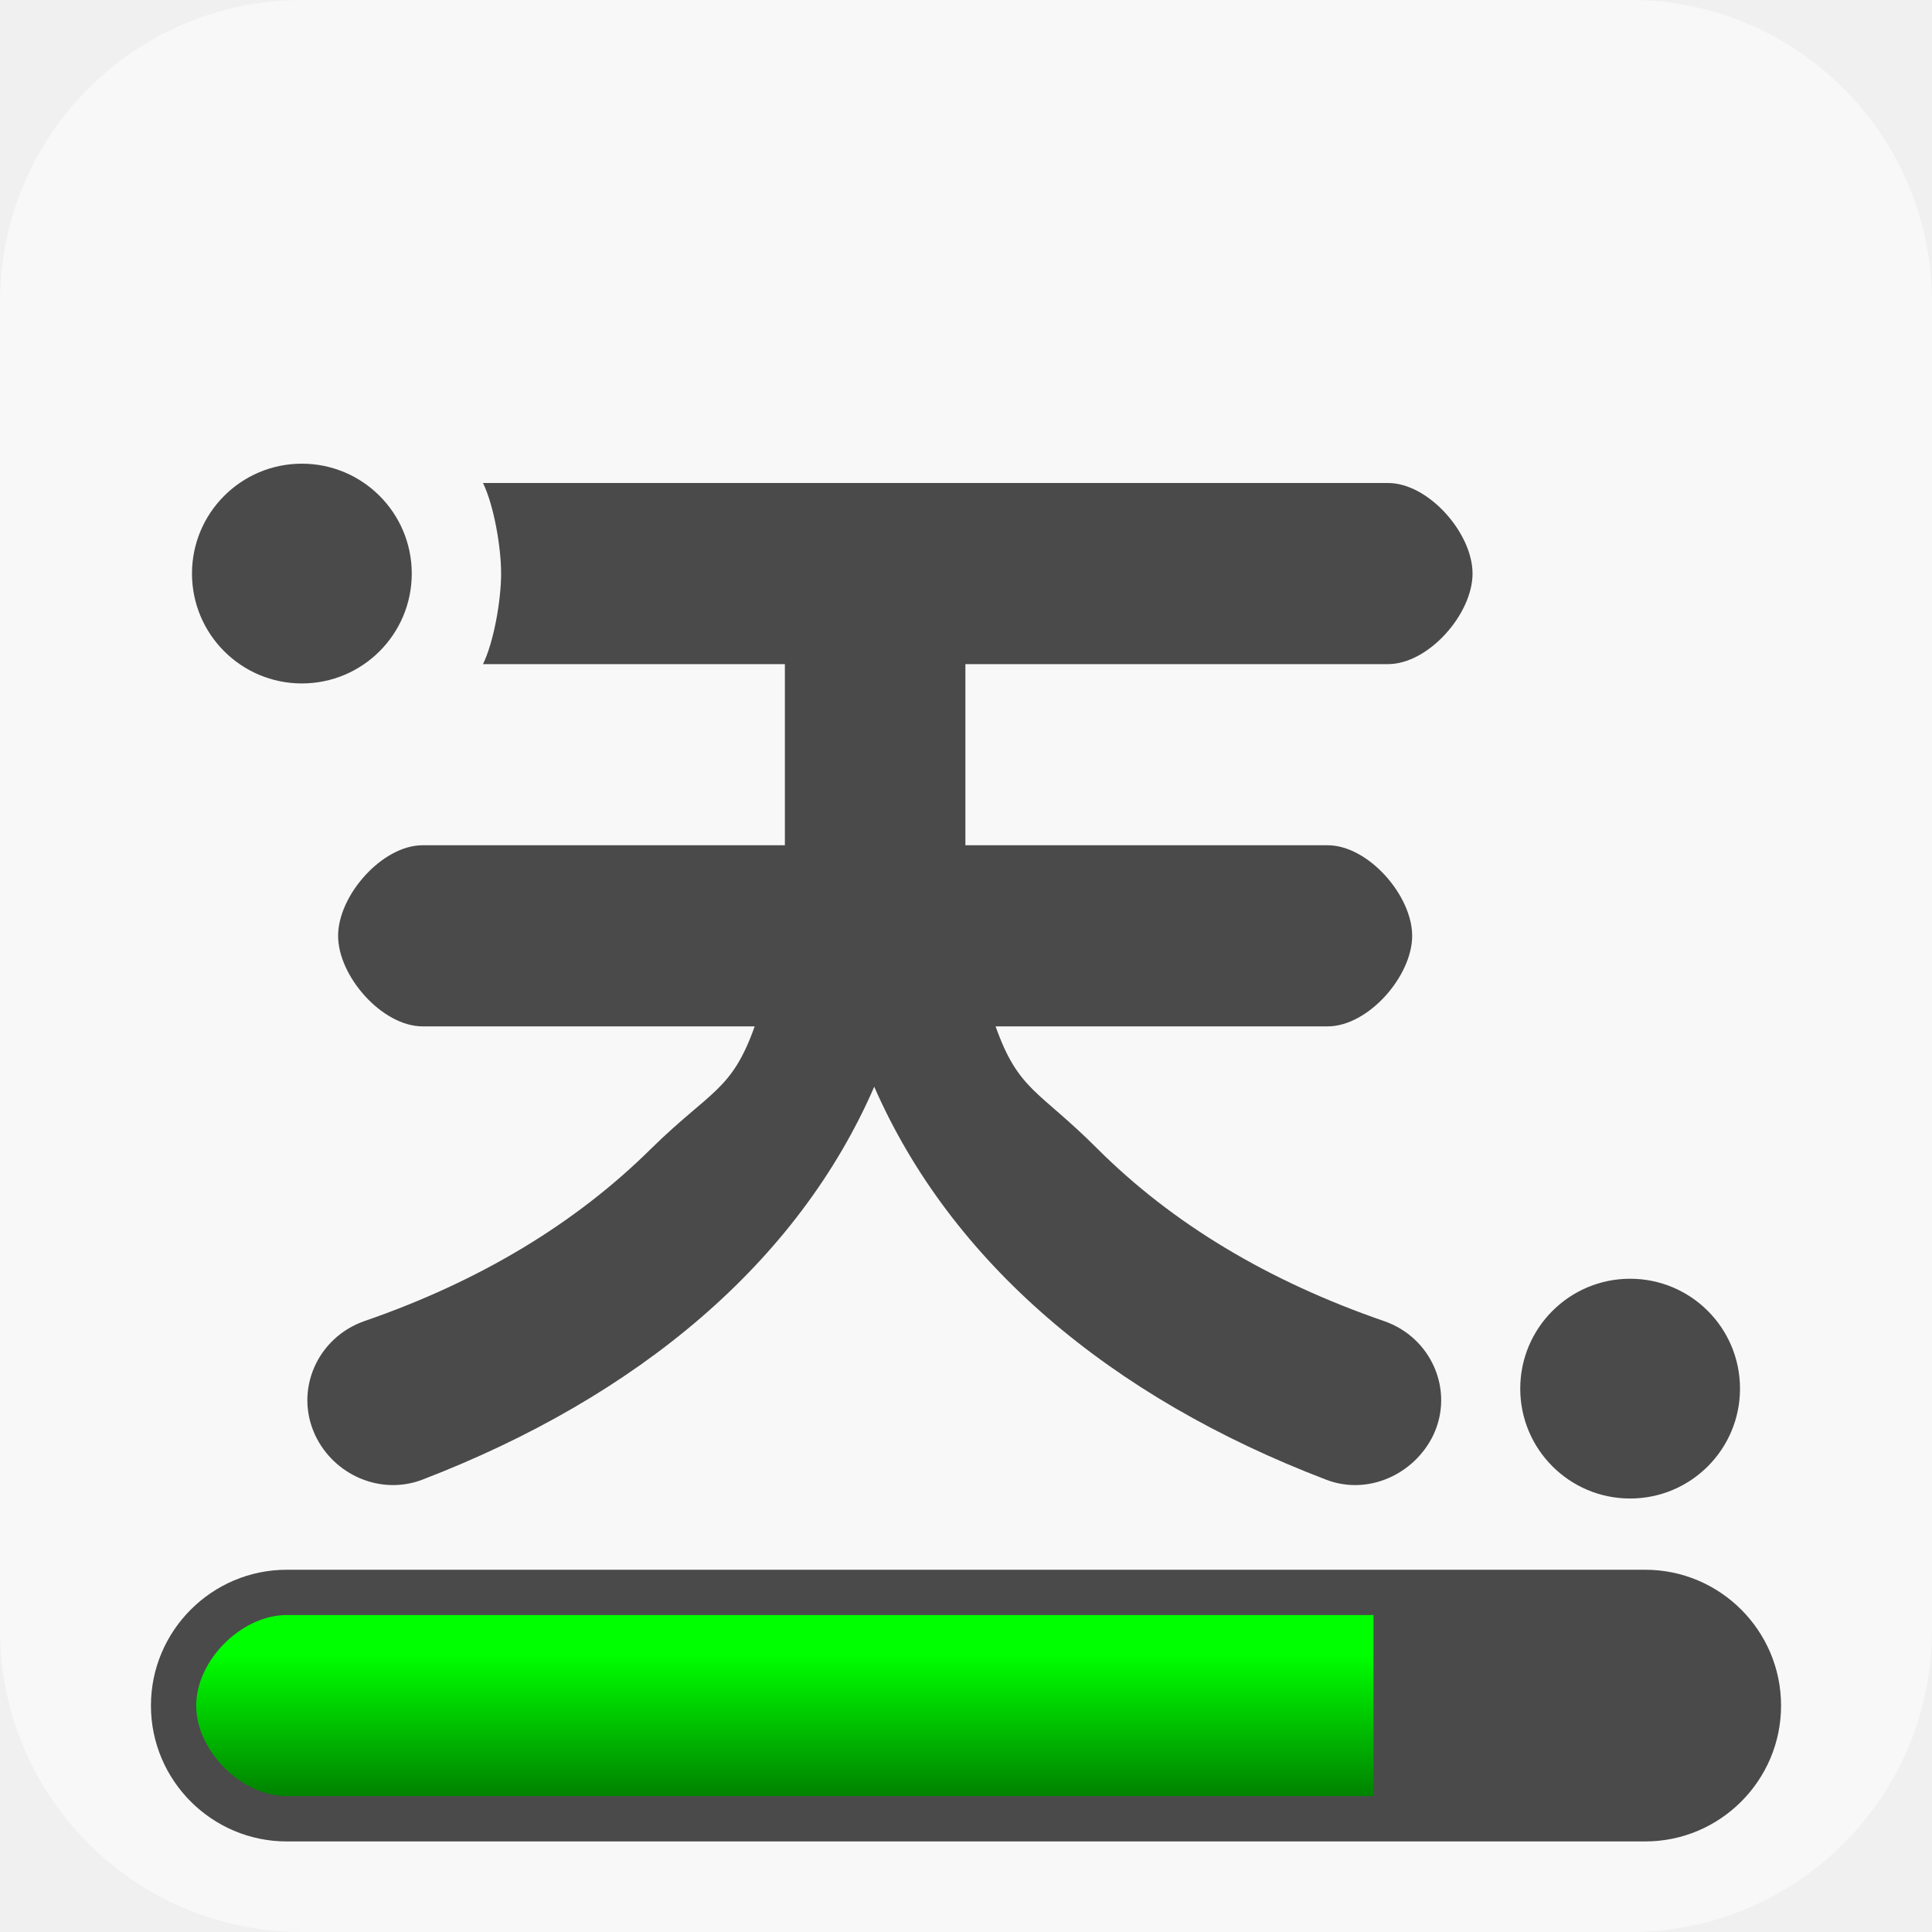
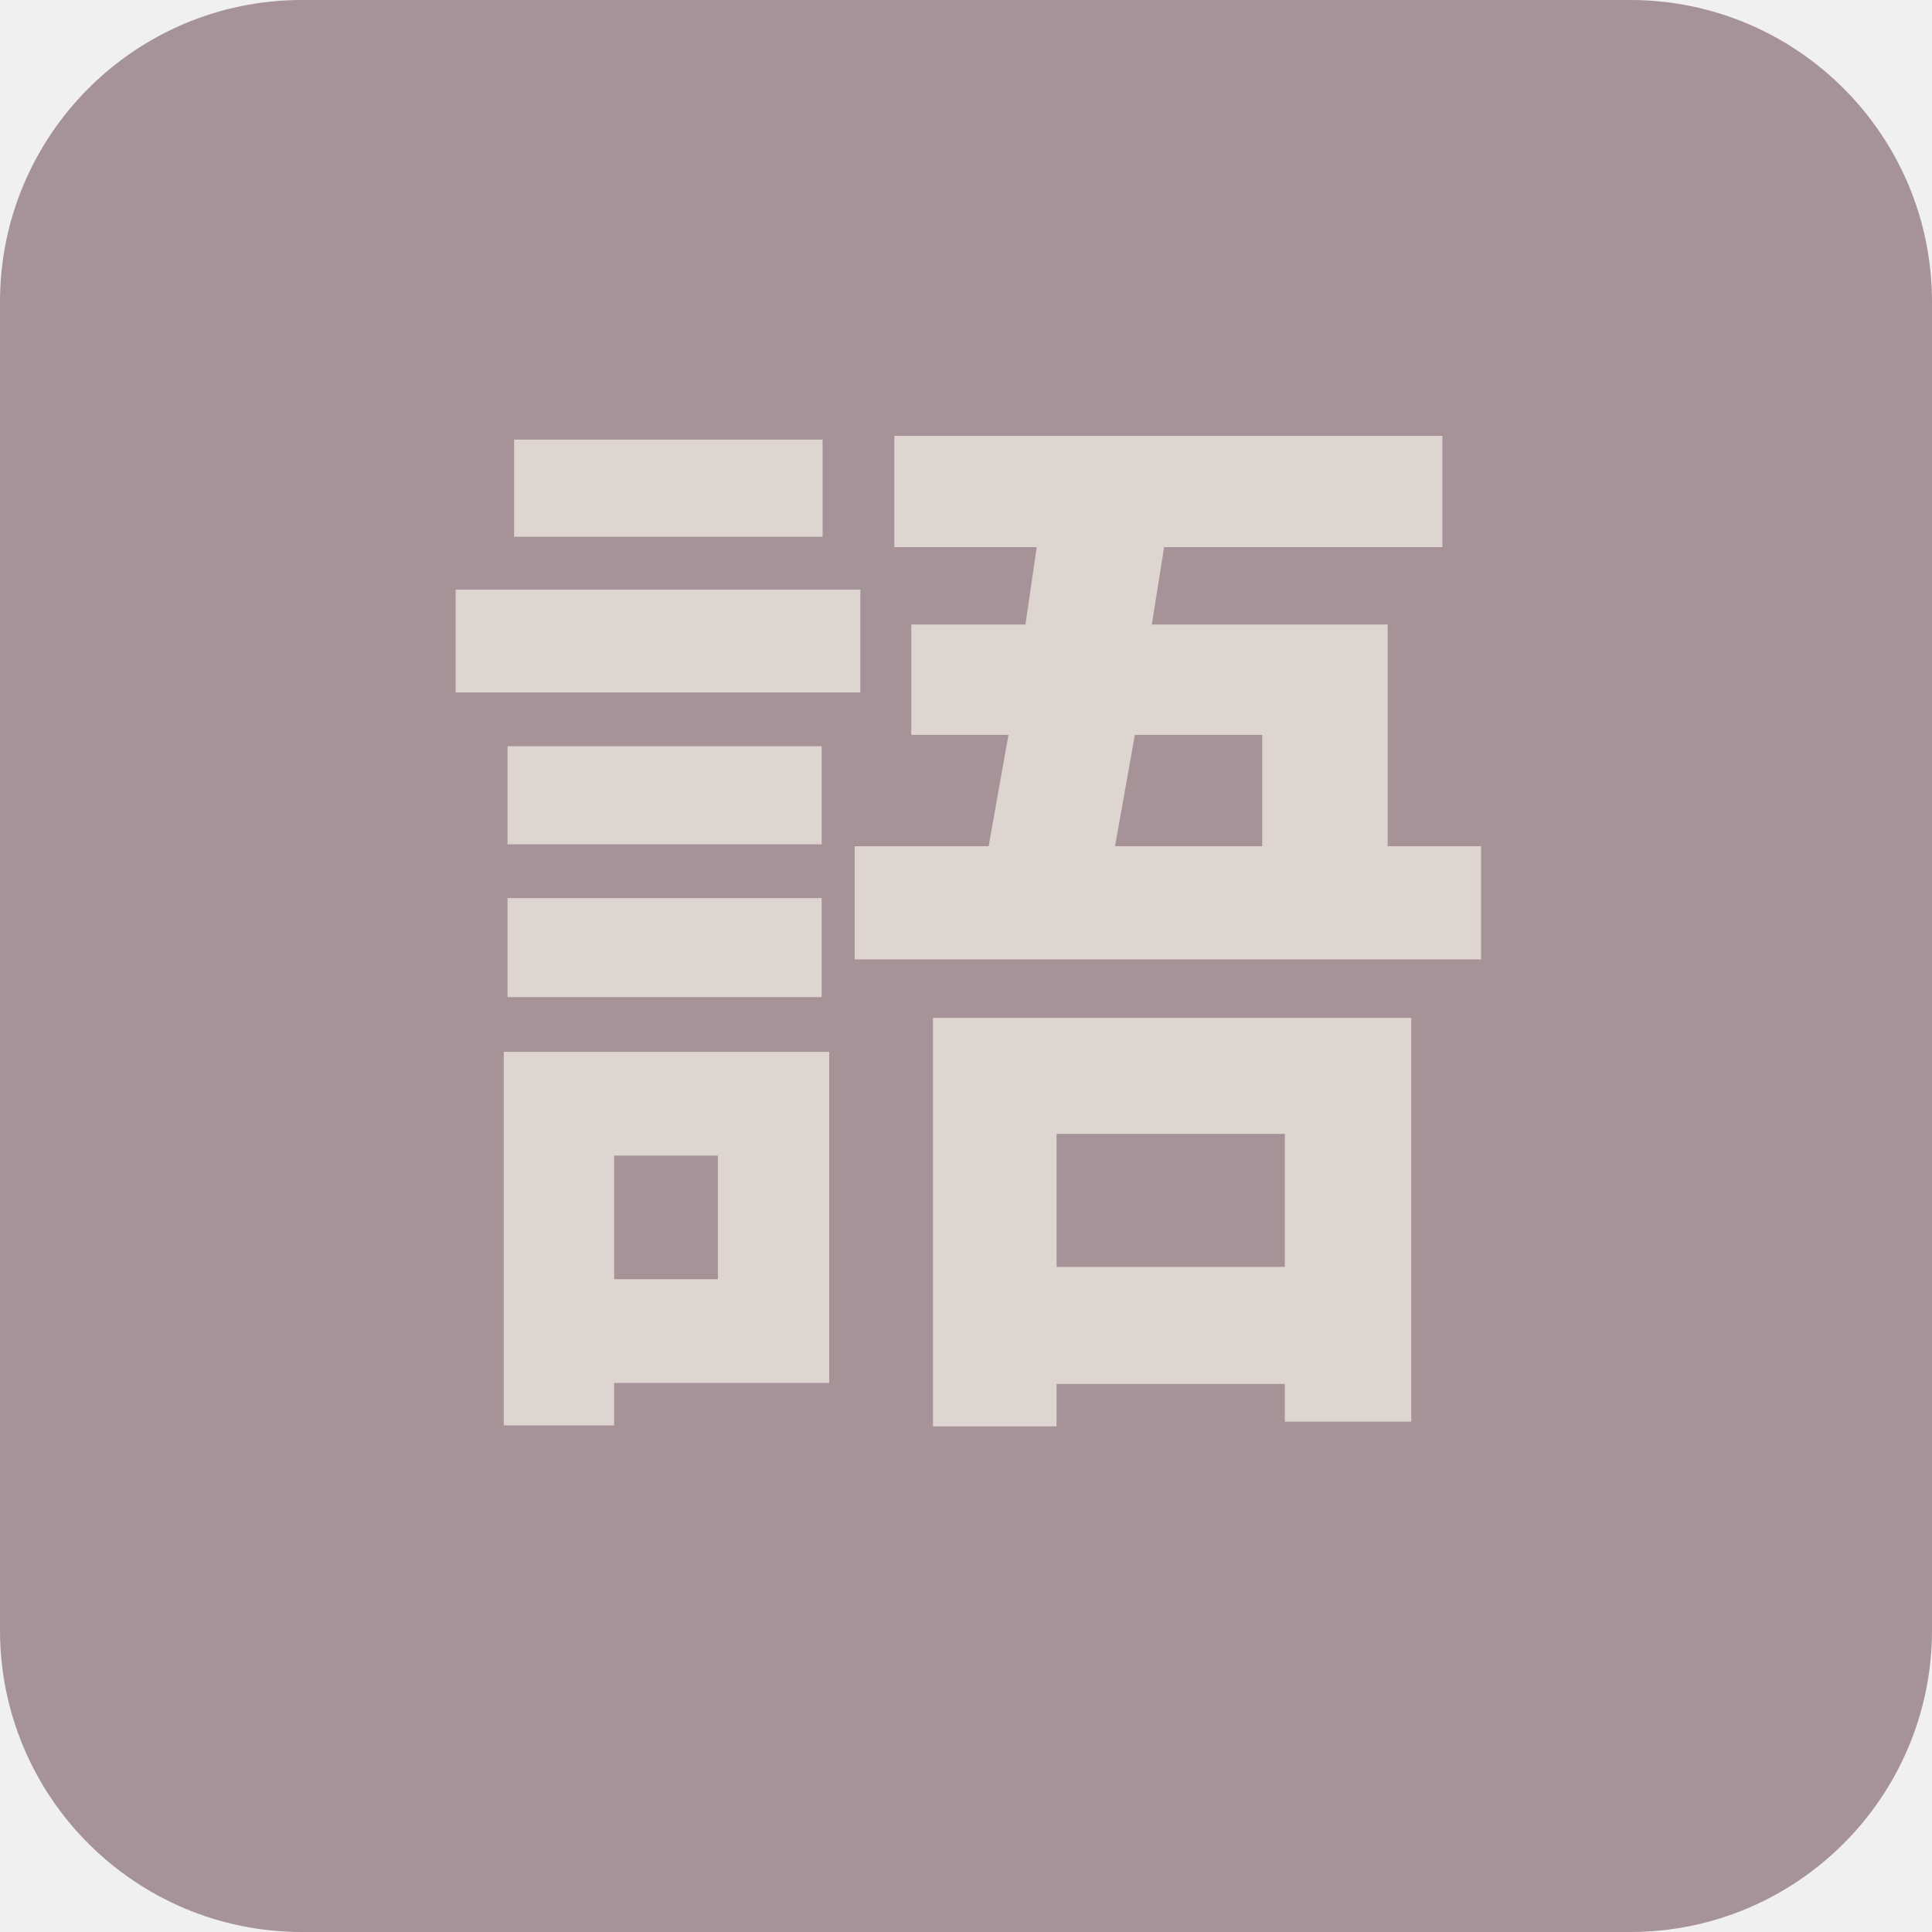
<svg xmlns="http://www.w3.org/2000/svg" viewBox="0 0 32 32">
-   <defs>
-     <linearGradient id="linear-gradient" x1="-16.4" x2="-16.4" y1="-138.09" y2="-138.24" gradientTransform="translate(168 -2735) scale(10 -20)" gradientUnits="userSpaceOnUse">
-       <stop offset=".2" stop-color="lime" />
-       <stop offset="1" stop-color="green" />
-     </linearGradient>
-   </defs>
-   <rect width="32" height="32" fill="white" opacity="0.5" rx="5" />
-   <circle cx="27" cy="23" r="1.82" fill="#4a4a4b" />
-   <circle cx="5" cy="9.5" r="1.82" fill="#4a4a4b" />
-   <path d="M8 8c.18.37.3 1.06.3 1.5S8.18 10.63 8 11h5v3H7c-.67 0-1.4.83-1.4 1.5S6.33 17 7 17h5.5c-.38 1.07-.73 1.06-1.71 2.02-1.25 1.24-2.84 2.2-4.75 2.86-.78.27-1.17 1.14-.82 1.89.31.66 1.08 1 1.77.74 3.59-1.38 6.23-3.61 7.49-6.51 1.27 2.9 3.9 5.14 7.49 6.51.68.26 1.45-.08 1.77-.74.35-.74-.03-1.62-.82-1.89-1.91-.66-3.5-1.61-4.75-2.86-.97-.97-1.3-.95-1.68-2.02h5.5c.67 0 1.4-.83 1.4-1.5s-.73-1.5-1.4-1.5h-6v-3h7c.67 0 1.4-.83 1.4-1.5S23.66 8 22.99 8H8Z" fill="#4a4a4b" />
-   <path d="M4.75 26h22.5c1.24 0 2.25 1.01 2.25 2.25s-1.01 2.25-2.25 2.25H4.75c-1.24 0-2.25-1.01-2.25-2.25S3.51 26 4.75 26Z" fill="#4a4a4b" />
-   <path d="M4.75 26.75h18v3h-18c-.75 0-1.5-.75-1.5-1.5s.75-1.5 1.5-1.5Z" fill="url(#linear-gradient)" />
+   <rect width="32" height="32" fill="#3d1220" opacity="0.42" rx="5" />
+   <text x="16" y="22" fill="#f4eee7" opacity="0.72" font-family="Hiragino Sans, Yu Gothic, Noto Sans JP, sans-serif" font-size="18" font-weight="700" text-anchor="middle">語</text>
</svg>
